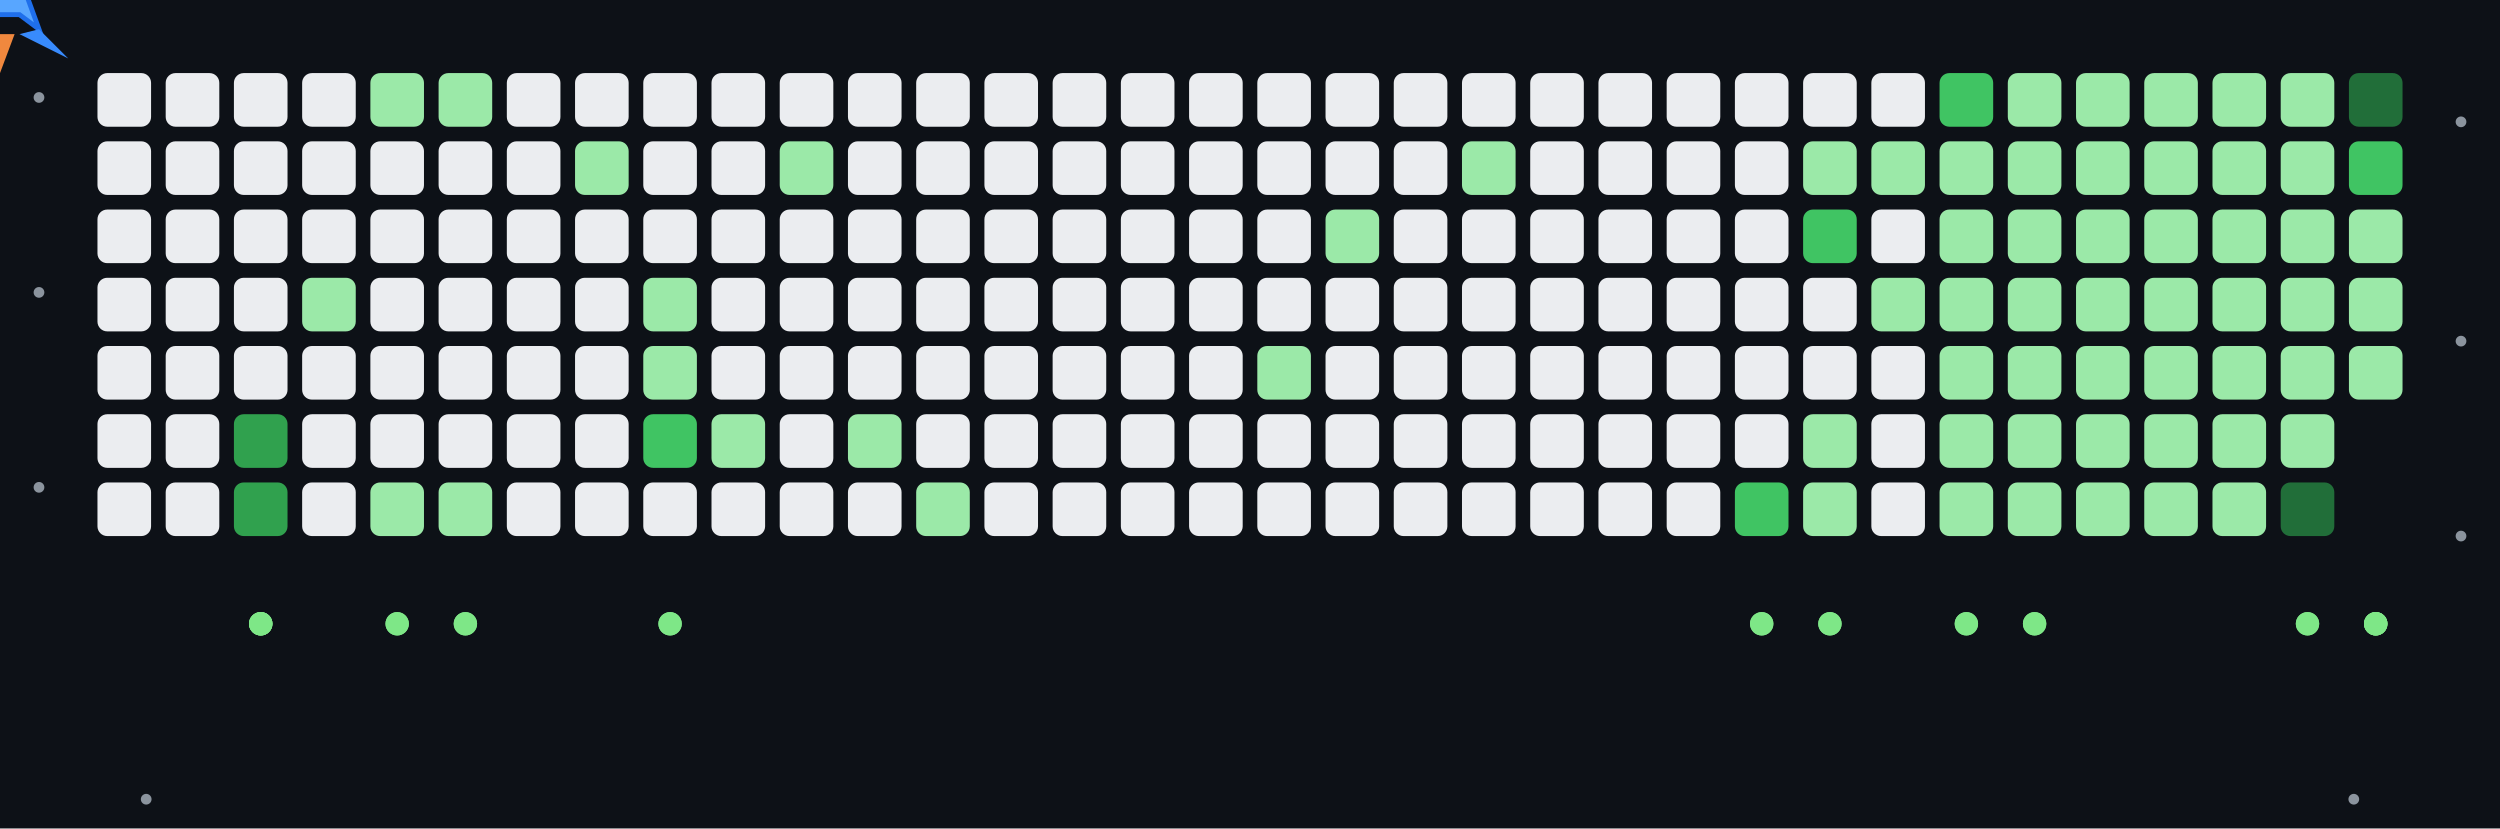
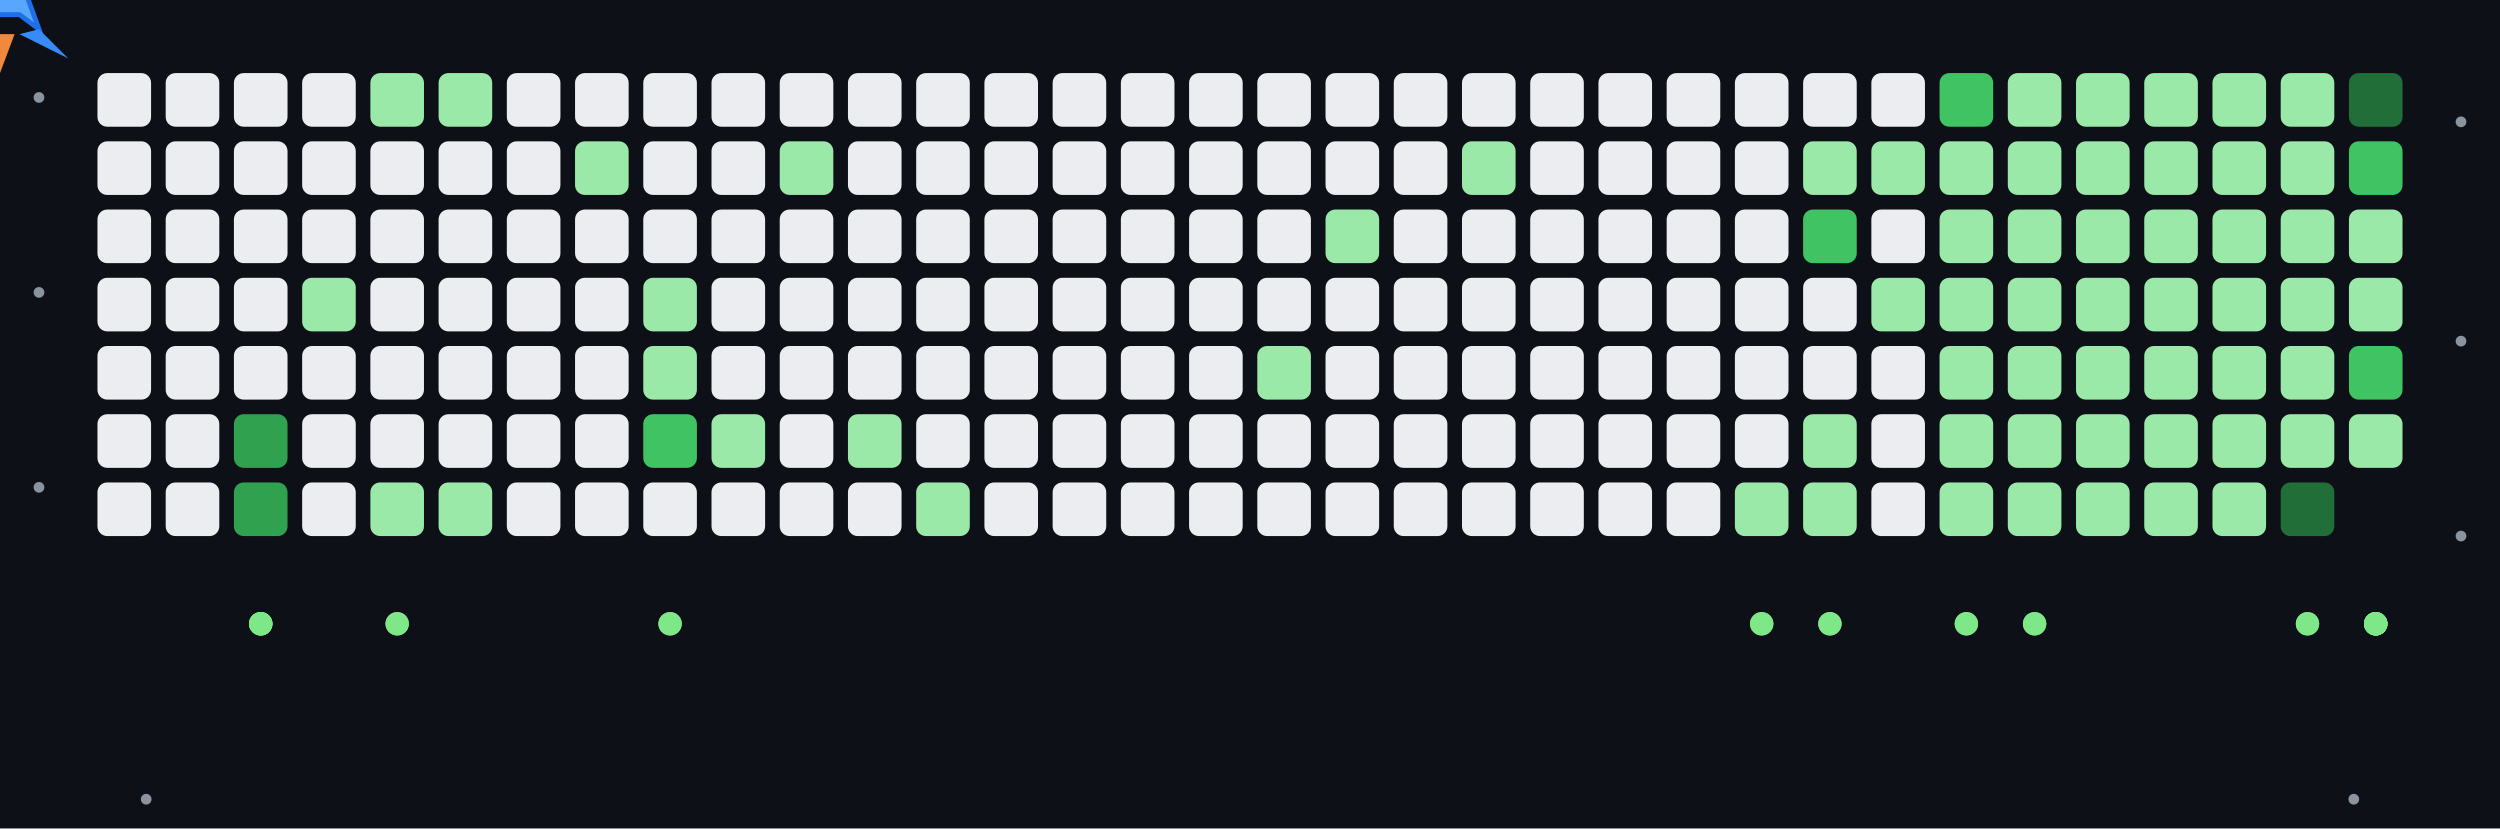
<svg xmlns="http://www.w3.org/2000/svg" viewBox="0 0 513 170">
  <rect x="0" y="0" width="513" height="170" fill="#0d1117" />
  <circle cx="8" cy="20" r="1.1" fill="#8b949e">
    <animate attributeName="opacity" values="0.2;1;0.2" dur="1.2s" repeatCount="indefinite" />
  </circle>
  <circle cx="8" cy="60" r="1.1" fill="#8b949e">
    <animate attributeName="opacity" values="0.2;1;0.2" dur="1.6s" repeatCount="indefinite" />
  </circle>
  <circle cx="8" cy="100" r="1.1" fill="#8b949e">
    <animate attributeName="opacity" values="0.2;1;0.2" dur="2s" repeatCount="indefinite" />
  </circle>
  <circle cx="505" cy="25" r="1.1" fill="#8b949e">
    <animate attributeName="opacity" values="0.2;1;0.2" dur="1.2s" repeatCount="indefinite" />
  </circle>
  <circle cx="505" cy="70" r="1.1" fill="#8b949e">
    <animate attributeName="opacity" values="0.2;1;0.2" dur="1.6s" repeatCount="indefinite" />
  </circle>
  <circle cx="505" cy="110" r="1.1" fill="#8b949e">
    <animate attributeName="opacity" values="0.2;1;0.2" dur="2s" repeatCount="indefinite" />
  </circle>
  <circle cx="30" cy="164" r="1.1" fill="#8b949e">
    <animate attributeName="opacity" values="0.2;1;0.2" dur="1.2s" repeatCount="indefinite" />
  </circle>
  <circle cx="483" cy="164" r="1.1" fill="#8b949e">
    <animate attributeName="opacity" values="0.2;1;0.2" dur="1.6s" repeatCount="indefinite" />
  </circle>
  <g id="grid">
    <rect x="20.00" y="15.00" width="11" height="11" rx="2" ry="2" fill="#ebedf0" />
    <rect x="20.00" y="29.00" width="11" height="11" rx="2" ry="2" fill="#ebedf0" />
    <rect x="20.00" y="43.00" width="11" height="11" rx="2" ry="2" fill="#ebedf0" />
    <rect x="20.00" y="57.00" width="11" height="11" rx="2" ry="2" fill="#ebedf0" />
    <rect x="20.00" y="71.00" width="11" height="11" rx="2" ry="2" fill="#ebedf0" />
    <rect x="20.00" y="85.00" width="11" height="11" rx="2" ry="2" fill="#ebedf0" />
    <rect x="20.00" y="99.00" width="11" height="11" rx="2" ry="2" fill="#ebedf0" />
    <rect x="34.00" y="15.00" width="11" height="11" rx="2" ry="2" fill="#ebedf0" />
    <rect x="34.00" y="29.00" width="11" height="11" rx="2" ry="2" fill="#ebedf0" />
    <rect x="34.00" y="43.00" width="11" height="11" rx="2" ry="2" fill="#ebedf0" />
    <rect x="34.00" y="57.00" width="11" height="11" rx="2" ry="2" fill="#ebedf0" />
    <rect x="34.00" y="71.00" width="11" height="11" rx="2" ry="2" fill="#ebedf0" />
    <rect x="34.00" y="85.00" width="11" height="11" rx="2" ry="2" fill="#ebedf0" />
    <rect x="34.00" y="99.00" width="11" height="11" rx="2" ry="2" fill="#ebedf0" />
    <rect x="48.00" y="15.00" width="11" height="11" rx="2" ry="2" fill="#ebedf0" />
    <rect x="48.00" y="29.00" width="11" height="11" rx="2" ry="2" fill="#ebedf0" />
    <rect x="48.00" y="43.00" width="11" height="11" rx="2" ry="2" fill="#ebedf0" />
    <rect x="48.00" y="57.00" width="11" height="11" rx="2" ry="2" fill="#ebedf0" />
    <rect x="48.00" y="71.00" width="11" height="11" rx="2" ry="2" fill="#ebedf0" />
    <rect x="48.00" y="85.00" width="11" height="11" rx="2" ry="2" fill="#30a14e">
      <animate attributeName="fill" dur="20s" repeatCount="indefinite" keyTimes="0;0.048;0.054;0.952;0.958;1" values="#30a14e;#30a14e;#39d353;#30a14e;#39d353;#30a14e" />
    </rect>
    <rect x="48.00" y="99.00" width="11" height="11" rx="2" ry="2" fill="#30a14e">
      <animate attributeName="fill" dur="20s" repeatCount="indefinite" keyTimes="0;0.048;0.054;0.952;0.958;1" values="#30a14e;#30a14e;#39d353;#30a14e;#39d353;#30a14e" />
    </rect>
    <rect x="62.00" y="15.00" width="11" height="11" rx="2" ry="2" fill="#ebedf0" />
    <rect x="62.00" y="29.00" width="11" height="11" rx="2" ry="2" fill="#ebedf0" />
    <rect x="62.00" y="43.00" width="11" height="11" rx="2" ry="2" fill="#ebedf0" />
    <rect x="62.00" y="57.00" width="11" height="11" rx="2" ry="2" fill="#9be9a8" />
    <rect x="62.00" y="71.00" width="11" height="11" rx="2" ry="2" fill="#ebedf0" />
    <rect x="62.00" y="85.00" width="11" height="11" rx="2" ry="2" fill="#ebedf0" />
    <rect x="62.00" y="99.00" width="11" height="11" rx="2" ry="2" fill="#ebedf0" />
    <rect x="76.00" y="15.00" width="11" height="11" rx="2" ry="2" fill="#9be9a8" />
    <rect x="76.00" y="29.00" width="11" height="11" rx="2" ry="2" fill="#ebedf0" />
    <rect x="76.00" y="43.00" width="11" height="11" rx="2" ry="2" fill="#ebedf0" />
    <rect x="76.00" y="57.00" width="11" height="11" rx="2" ry="2" fill="#ebedf0" />
    <rect x="76.00" y="71.00" width="11" height="11" rx="2" ry="2" fill="#ebedf0" />
    <rect x="76.00" y="85.00" width="11" height="11" rx="2" ry="2" fill="#ebedf0" />
    <rect x="76.00" y="99.00" width="11" height="11" rx="2" ry="2" fill="#9be9a8">
      <animate attributeName="fill" dur="20s" repeatCount="indefinite" keyTimes="0;0.076;0.082;0.924;0.93;1" values="#9be9a8;#9be9a8;#39d353;#9be9a8;#39d353;#9be9a8" />
    </rect>
-     <rect x="90.00" y="15.00" width="11" height="11" rx="2" ry="2" fill="#9be9a8">
-       <animate attributeName="fill" dur="20s" repeatCount="indefinite" keyTimes="0;0.09;0.096;0.91;0.916;1" values="#9be9a8;#9be9a8;#39d353;#9be9a8;#39d353;#9be9a8" />
-     </rect>
+     <rect x="90.00" y="15.00" width="11" height="11" rx="2" ry="2" fill="#9be9a8" />
    <rect x="90.00" y="29.00" width="11" height="11" rx="2" ry="2" fill="#ebedf0" />
    <rect x="90.00" y="43.00" width="11" height="11" rx="2" ry="2" fill="#ebedf0" />
    <rect x="90.00" y="57.00" width="11" height="11" rx="2" ry="2" fill="#ebedf0" />
    <rect x="90.00" y="71.00" width="11" height="11" rx="2" ry="2" fill="#ebedf0" />
    <rect x="90.00" y="85.00" width="11" height="11" rx="2" ry="2" fill="#ebedf0" />
    <rect x="90.00" y="99.00" width="11" height="11" rx="2" ry="2" fill="#9be9a8" />
    <rect x="104.00" y="15.00" width="11" height="11" rx="2" ry="2" fill="#ebedf0" />
    <rect x="104.00" y="29.00" width="11" height="11" rx="2" ry="2" fill="#ebedf0" />
    <rect x="104.00" y="43.00" width="11" height="11" rx="2" ry="2" fill="#ebedf0" />
    <rect x="104.00" y="57.00" width="11" height="11" rx="2" ry="2" fill="#ebedf0" />
    <rect x="104.00" y="71.00" width="11" height="11" rx="2" ry="2" fill="#ebedf0" />
    <rect x="104.00" y="85.00" width="11" height="11" rx="2" ry="2" fill="#ebedf0" />
    <rect x="104.00" y="99.00" width="11" height="11" rx="2" ry="2" fill="#ebedf0" />
    <rect x="118.00" y="15.00" width="11" height="11" rx="2" ry="2" fill="#ebedf0" />
    <rect x="118.00" y="29.00" width="11" height="11" rx="2" ry="2" fill="#9be9a8" />
    <rect x="118.00" y="43.00" width="11" height="11" rx="2" ry="2" fill="#ebedf0" />
    <rect x="118.00" y="57.00" width="11" height="11" rx="2" ry="2" fill="#ebedf0" />
    <rect x="118.00" y="71.00" width="11" height="11" rx="2" ry="2" fill="#ebedf0" />
    <rect x="118.00" y="85.00" width="11" height="11" rx="2" ry="2" fill="#ebedf0" />
    <rect x="118.00" y="99.00" width="11" height="11" rx="2" ry="2" fill="#ebedf0" />
    <rect x="132.00" y="15.00" width="11" height="11" rx="2" ry="2" fill="#ebedf0" />
    <rect x="132.00" y="29.00" width="11" height="11" rx="2" ry="2" fill="#ebedf0" />
    <rect x="132.00" y="43.00" width="11" height="11" rx="2" ry="2" fill="#ebedf0" />
    <rect x="132.00" y="57.00" width="11" height="11" rx="2" ry="2" fill="#9be9a8" />
    <rect x="132.00" y="71.00" width="11" height="11" rx="2" ry="2" fill="#9be9a8" />
    <rect x="132.00" y="85.00" width="11" height="11" rx="2" ry="2" fill="#40c463">
      <animate attributeName="fill" dur="20s" repeatCount="indefinite" keyTimes="0;0.132;0.138;0.869;0.875;1" values="#40c463;#40c463;#39d353;#40c463;#39d353;#40c463" />
    </rect>
    <rect x="132.00" y="99.00" width="11" height="11" rx="2" ry="2" fill="#ebedf0" />
    <rect x="146.00" y="15.00" width="11" height="11" rx="2" ry="2" fill="#ebedf0" />
    <rect x="146.00" y="29.00" width="11" height="11" rx="2" ry="2" fill="#ebedf0" />
    <rect x="146.00" y="43.00" width="11" height="11" rx="2" ry="2" fill="#ebedf0" />
    <rect x="146.00" y="57.00" width="11" height="11" rx="2" ry="2" fill="#ebedf0" />
    <rect x="146.00" y="71.00" width="11" height="11" rx="2" ry="2" fill="#ebedf0" />
    <rect x="146.00" y="85.00" width="11" height="11" rx="2" ry="2" fill="#9be9a8" />
    <rect x="146.00" y="99.00" width="11" height="11" rx="2" ry="2" fill="#ebedf0" />
    <rect x="160.00" y="15.00" width="11" height="11" rx="2" ry="2" fill="#ebedf0" />
    <rect x="160.00" y="29.00" width="11" height="11" rx="2" ry="2" fill="#9be9a8" />
    <rect x="160.00" y="43.00" width="11" height="11" rx="2" ry="2" fill="#ebedf0" />
    <rect x="160.00" y="57.00" width="11" height="11" rx="2" ry="2" fill="#ebedf0" />
    <rect x="160.00" y="71.00" width="11" height="11" rx="2" ry="2" fill="#ebedf0" />
    <rect x="160.00" y="85.00" width="11" height="11" rx="2" ry="2" fill="#ebedf0" />
    <rect x="160.00" y="99.00" width="11" height="11" rx="2" ry="2" fill="#ebedf0" />
    <rect x="174.00" y="15.00" width="11" height="11" rx="2" ry="2" fill="#ebedf0" />
    <rect x="174.00" y="29.00" width="11" height="11" rx="2" ry="2" fill="#ebedf0" />
    <rect x="174.00" y="43.00" width="11" height="11" rx="2" ry="2" fill="#ebedf0" />
    <rect x="174.00" y="57.00" width="11" height="11" rx="2" ry="2" fill="#ebedf0" />
    <rect x="174.00" y="71.00" width="11" height="11" rx="2" ry="2" fill="#ebedf0" />
    <rect x="174.00" y="85.00" width="11" height="11" rx="2" ry="2" fill="#9be9a8" />
    <rect x="174.00" y="99.00" width="11" height="11" rx="2" ry="2" fill="#ebedf0" />
    <rect x="188.00" y="15.00" width="11" height="11" rx="2" ry="2" fill="#ebedf0" />
    <rect x="188.00" y="29.00" width="11" height="11" rx="2" ry="2" fill="#ebedf0" />
    <rect x="188.00" y="43.00" width="11" height="11" rx="2" ry="2" fill="#ebedf0" />
    <rect x="188.00" y="57.00" width="11" height="11" rx="2" ry="2" fill="#ebedf0" />
    <rect x="188.00" y="71.00" width="11" height="11" rx="2" ry="2" fill="#ebedf0" />
    <rect x="188.00" y="85.00" width="11" height="11" rx="2" ry="2" fill="#ebedf0" />
    <rect x="188.00" y="99.00" width="11" height="11" rx="2" ry="2" fill="#9be9a8" />
    <rect x="202.00" y="15.00" width="11" height="11" rx="2" ry="2" fill="#ebedf0" />
    <rect x="202.00" y="29.00" width="11" height="11" rx="2" ry="2" fill="#ebedf0" />
    <rect x="202.00" y="43.00" width="11" height="11" rx="2" ry="2" fill="#ebedf0" />
    <rect x="202.00" y="57.00" width="11" height="11" rx="2" ry="2" fill="#ebedf0" />
    <rect x="202.00" y="71.00" width="11" height="11" rx="2" ry="2" fill="#ebedf0" />
    <rect x="202.00" y="85.00" width="11" height="11" rx="2" ry="2" fill="#ebedf0" />
    <rect x="202.00" y="99.00" width="11" height="11" rx="2" ry="2" fill="#ebedf0" />
    <rect x="216.00" y="15.00" width="11" height="11" rx="2" ry="2" fill="#ebedf0" />
    <rect x="216.00" y="29.00" width="11" height="11" rx="2" ry="2" fill="#ebedf0" />
    <rect x="216.00" y="43.00" width="11" height="11" rx="2" ry="2" fill="#ebedf0" />
    <rect x="216.00" y="57.00" width="11" height="11" rx="2" ry="2" fill="#ebedf0" />
    <rect x="216.00" y="71.00" width="11" height="11" rx="2" ry="2" fill="#ebedf0" />
    <rect x="216.00" y="85.00" width="11" height="11" rx="2" ry="2" fill="#ebedf0" />
    <rect x="216.00" y="99.00" width="11" height="11" rx="2" ry="2" fill="#ebedf0" />
    <rect x="230.00" y="15.00" width="11" height="11" rx="2" ry="2" fill="#ebedf0" />
    <rect x="230.00" y="29.00" width="11" height="11" rx="2" ry="2" fill="#ebedf0" />
    <rect x="230.00" y="43.00" width="11" height="11" rx="2" ry="2" fill="#ebedf0" />
    <rect x="230.00" y="57.00" width="11" height="11" rx="2" ry="2" fill="#ebedf0" />
    <rect x="230.00" y="71.00" width="11" height="11" rx="2" ry="2" fill="#ebedf0" />
    <rect x="230.00" y="85.00" width="11" height="11" rx="2" ry="2" fill="#ebedf0" />
    <rect x="230.00" y="99.00" width="11" height="11" rx="2" ry="2" fill="#ebedf0" />
    <rect x="244.00" y="15.00" width="11" height="11" rx="2" ry="2" fill="#ebedf0" />
    <rect x="244.00" y="29.00" width="11" height="11" rx="2" ry="2" fill="#ebedf0" />
    <rect x="244.00" y="43.00" width="11" height="11" rx="2" ry="2" fill="#ebedf0" />
    <rect x="244.00" y="57.00" width="11" height="11" rx="2" ry="2" fill="#ebedf0" />
    <rect x="244.00" y="71.00" width="11" height="11" rx="2" ry="2" fill="#ebedf0" />
    <rect x="244.00" y="85.00" width="11" height="11" rx="2" ry="2" fill="#ebedf0" />
    <rect x="244.00" y="99.00" width="11" height="11" rx="2" ry="2" fill="#ebedf0" />
    <rect x="258.00" y="15.00" width="11" height="11" rx="2" ry="2" fill="#ebedf0" />
    <rect x="258.00" y="29.00" width="11" height="11" rx="2" ry="2" fill="#ebedf0" />
    <rect x="258.00" y="43.00" width="11" height="11" rx="2" ry="2" fill="#ebedf0" />
    <rect x="258.00" y="57.00" width="11" height="11" rx="2" ry="2" fill="#ebedf0" />
    <rect x="258.00" y="71.00" width="11" height="11" rx="2" ry="2" fill="#9be9a8" />
    <rect x="258.00" y="85.00" width="11" height="11" rx="2" ry="2" fill="#ebedf0" />
    <rect x="258.00" y="99.00" width="11" height="11" rx="2" ry="2" fill="#ebedf0" />
    <rect x="272.00" y="15.00" width="11" height="11" rx="2" ry="2" fill="#ebedf0" />
    <rect x="272.00" y="29.00" width="11" height="11" rx="2" ry="2" fill="#ebedf0" />
    <rect x="272.00" y="43.00" width="11" height="11" rx="2" ry="2" fill="#9be9a8" />
    <rect x="272.00" y="57.00" width="11" height="11" rx="2" ry="2" fill="#ebedf0" />
    <rect x="272.00" y="71.00" width="11" height="11" rx="2" ry="2" fill="#ebedf0" />
    <rect x="272.00" y="85.00" width="11" height="11" rx="2" ry="2" fill="#ebedf0" />
    <rect x="272.00" y="99.00" width="11" height="11" rx="2" ry="2" fill="#ebedf0" />
    <rect x="286.00" y="15.00" width="11" height="11" rx="2" ry="2" fill="#ebedf0" />
    <rect x="286.00" y="29.00" width="11" height="11" rx="2" ry="2" fill="#ebedf0" />
    <rect x="286.00" y="43.00" width="11" height="11" rx="2" ry="2" fill="#ebedf0" />
    <rect x="286.00" y="57.00" width="11" height="11" rx="2" ry="2" fill="#ebedf0" />
    <rect x="286.00" y="71.00" width="11" height="11" rx="2" ry="2" fill="#ebedf0" />
    <rect x="286.00" y="85.00" width="11" height="11" rx="2" ry="2" fill="#ebedf0" />
    <rect x="286.00" y="99.00" width="11" height="11" rx="2" ry="2" fill="#ebedf0" />
    <rect x="300.00" y="15.00" width="11" height="11" rx="2" ry="2" fill="#ebedf0" />
    <rect x="300.00" y="29.00" width="11" height="11" rx="2" ry="2" fill="#9be9a8" />
    <rect x="300.00" y="43.00" width="11" height="11" rx="2" ry="2" fill="#ebedf0" />
    <rect x="300.00" y="57.00" width="11" height="11" rx="2" ry="2" fill="#ebedf0" />
    <rect x="300.00" y="71.00" width="11" height="11" rx="2" ry="2" fill="#ebedf0" />
    <rect x="300.00" y="85.00" width="11" height="11" rx="2" ry="2" fill="#ebedf0" />
    <rect x="300.00" y="99.00" width="11" height="11" rx="2" ry="2" fill="#ebedf0" />
    <rect x="314.00" y="15.00" width="11" height="11" rx="2" ry="2" fill="#ebedf0" />
    <rect x="314.00" y="29.00" width="11" height="11" rx="2" ry="2" fill="#ebedf0" />
    <rect x="314.00" y="43.00" width="11" height="11" rx="2" ry="2" fill="#ebedf0" />
    <rect x="314.00" y="57.00" width="11" height="11" rx="2" ry="2" fill="#ebedf0" />
    <rect x="314.00" y="71.00" width="11" height="11" rx="2" ry="2" fill="#ebedf0" />
    <rect x="314.00" y="85.00" width="11" height="11" rx="2" ry="2" fill="#ebedf0" />
    <rect x="314.00" y="99.00" width="11" height="11" rx="2" ry="2" fill="#ebedf0" />
    <rect x="328.00" y="15.00" width="11" height="11" rx="2" ry="2" fill="#ebedf0" />
    <rect x="328.00" y="29.00" width="11" height="11" rx="2" ry="2" fill="#ebedf0" />
    <rect x="328.00" y="43.00" width="11" height="11" rx="2" ry="2" fill="#ebedf0" />
    <rect x="328.00" y="57.00" width="11" height="11" rx="2" ry="2" fill="#ebedf0" />
    <rect x="328.00" y="71.00" width="11" height="11" rx="2" ry="2" fill="#ebedf0" />
    <rect x="328.00" y="85.00" width="11" height="11" rx="2" ry="2" fill="#ebedf0" />
    <rect x="328.00" y="99.00" width="11" height="11" rx="2" ry="2" fill="#ebedf0" />
    <rect x="342.00" y="15.00" width="11" height="11" rx="2" ry="2" fill="#ebedf0" />
    <rect x="342.00" y="29.00" width="11" height="11" rx="2" ry="2" fill="#ebedf0" />
    <rect x="342.00" y="43.00" width="11" height="11" rx="2" ry="2" fill="#ebedf0" />
    <rect x="342.00" y="57.00" width="11" height="11" rx="2" ry="2" fill="#ebedf0" />
    <rect x="342.00" y="71.00" width="11" height="11" rx="2" ry="2" fill="#ebedf0" />
    <rect x="342.00" y="85.00" width="11" height="11" rx="2" ry="2" fill="#ebedf0" />
    <rect x="342.00" y="99.00" width="11" height="11" rx="2" ry="2" fill="#ebedf0" />
    <rect x="356.00" y="15.00" width="11" height="11" rx="2" ry="2" fill="#ebedf0" />
    <rect x="356.00" y="29.00" width="11" height="11" rx="2" ry="2" fill="#ebedf0" />
    <rect x="356.00" y="43.00" width="11" height="11" rx="2" ry="2" fill="#ebedf0" />
    <rect x="356.00" y="57.00" width="11" height="11" rx="2" ry="2" fill="#ebedf0" />
    <rect x="356.00" y="71.00" width="11" height="11" rx="2" ry="2" fill="#ebedf0" />
    <rect x="356.00" y="85.00" width="11" height="11" rx="2" ry="2" fill="#ebedf0" />
-     <rect x="356.00" y="99.00" width="11" height="11" rx="2" ry="2" fill="#40c463">
-       <animate attributeName="fill" dur="20s" repeatCount="indefinite" keyTimes="0;0.354;0.36;0.645;0.651;1" values="#40c463;#40c463;#39d353;#40c463;#39d353;#40c463" />
+     <rect x="356.00" y="99.00" width="11" height="11" rx="2" ry="2" fill="#9be9a8">
+       <animate attributeName="fill" dur="20s" repeatCount="indefinite" keyTimes="0;0.354;0.36;0.645;0.651;1" values="#9be9a8;#9be9a8;#39d353;#9be9a8;#39d353;#9be9a8" />
    </rect>
    <rect x="370.00" y="15.00" width="11" height="11" rx="2" ry="2" fill="#ebedf0" />
    <rect x="370.00" y="29.00" width="11" height="11" rx="2" ry="2" fill="#9be9a8" />
    <rect x="370.00" y="43.00" width="11" height="11" rx="2" ry="2" fill="#40c463">
      <animate attributeName="fill" dur="20s" repeatCount="indefinite" keyTimes="0;0.368;0.374;0.631;0.637;1" values="#40c463;#40c463;#39d353;#40c463;#39d353;#40c463" />
    </rect>
    <rect x="370.00" y="57.00" width="11" height="11" rx="2" ry="2" fill="#ebedf0" />
    <rect x="370.00" y="71.00" width="11" height="11" rx="2" ry="2" fill="#ebedf0" />
    <rect x="370.00" y="85.00" width="11" height="11" rx="2" ry="2" fill="#9be9a8" />
    <rect x="370.00" y="99.00" width="11" height="11" rx="2" ry="2" fill="#9be9a8" />
    <rect x="384.00" y="15.00" width="11" height="11" rx="2" ry="2" fill="#ebedf0" />
    <rect x="384.00" y="29.00" width="11" height="11" rx="2" ry="2" fill="#9be9a8" />
    <rect x="384.00" y="43.00" width="11" height="11" rx="2" ry="2" fill="#ebedf0" />
    <rect x="384.00" y="57.00" width="11" height="11" rx="2" ry="2" fill="#9be9a8" />
    <rect x="384.00" y="71.00" width="11" height="11" rx="2" ry="2" fill="#ebedf0" />
    <rect x="384.00" y="85.00" width="11" height="11" rx="2" ry="2" fill="#ebedf0" />
    <rect x="384.00" y="99.00" width="11" height="11" rx="2" ry="2" fill="#ebedf0" />
    <rect x="398.00" y="15.00" width="11" height="11" rx="2" ry="2" fill="#40c463">
      <animate attributeName="fill" dur="20s" repeatCount="indefinite" keyTimes="0;0.396;0.402;0.604;0.61;1" values="#40c463;#40c463;#39d353;#40c463;#39d353;#40c463" />
    </rect>
    <rect x="398.00" y="29.00" width="11" height="11" rx="2" ry="2" fill="#9be9a8" />
    <rect x="398.00" y="43.00" width="11" height="11" rx="2" ry="2" fill="#9be9a8" />
    <rect x="398.00" y="57.00" width="11" height="11" rx="2" ry="2" fill="#9be9a8" />
    <rect x="398.00" y="71.00" width="11" height="11" rx="2" ry="2" fill="#9be9a8" />
    <rect x="398.00" y="85.00" width="11" height="11" rx="2" ry="2" fill="#9be9a8" />
    <rect x="398.00" y="99.00" width="11" height="11" rx="2" ry="2" fill="#9be9a8" />
    <rect x="412.00" y="15.00" width="11" height="11" rx="2" ry="2" fill="#9be9a8" />
    <rect x="412.00" y="29.00" width="11" height="11" rx="2" ry="2" fill="#9be9a8">
      <animate attributeName="fill" dur="20s" repeatCount="indefinite" keyTimes="0;0.41;0.416;0.59;0.596;1" values="#9be9a8;#9be9a8;#39d353;#9be9a8;#39d353;#9be9a8" />
    </rect>
    <rect x="412.00" y="43.00" width="11" height="11" rx="2" ry="2" fill="#9be9a8" />
    <rect x="412.00" y="57.00" width="11" height="11" rx="2" ry="2" fill="#9be9a8" />
    <rect x="412.00" y="71.00" width="11" height="11" rx="2" ry="2" fill="#9be9a8" />
    <rect x="412.00" y="85.00" width="11" height="11" rx="2" ry="2" fill="#9be9a8" />
    <rect x="412.00" y="99.00" width="11" height="11" rx="2" ry="2" fill="#9be9a8" />
    <rect x="426.00" y="15.00" width="11" height="11" rx="2" ry="2" fill="#9be9a8" />
    <rect x="426.00" y="29.00" width="11" height="11" rx="2" ry="2" fill="#9be9a8" />
    <rect x="426.00" y="43.00" width="11" height="11" rx="2" ry="2" fill="#9be9a8" />
    <rect x="426.00" y="57.00" width="11" height="11" rx="2" ry="2" fill="#9be9a8" />
    <rect x="426.00" y="71.00" width="11" height="11" rx="2" ry="2" fill="#9be9a8" />
    <rect x="426.00" y="85.00" width="11" height="11" rx="2" ry="2" fill="#9be9a8" />
    <rect x="426.00" y="99.00" width="11" height="11" rx="2" ry="2" fill="#9be9a8" />
    <rect x="440.00" y="15.00" width="11" height="11" rx="2" ry="2" fill="#9be9a8" />
    <rect x="440.00" y="29.00" width="11" height="11" rx="2" ry="2" fill="#9be9a8" />
    <rect x="440.00" y="43.00" width="11" height="11" rx="2" ry="2" fill="#9be9a8" />
    <rect x="440.00" y="57.00" width="11" height="11" rx="2" ry="2" fill="#9be9a8" />
    <rect x="440.00" y="71.00" width="11" height="11" rx="2" ry="2" fill="#9be9a8" />
    <rect x="440.00" y="85.00" width="11" height="11" rx="2" ry="2" fill="#9be9a8" />
    <rect x="440.00" y="99.00" width="11" height="11" rx="2" ry="2" fill="#9be9a8" />
    <rect x="454.00" y="15.00" width="11" height="11" rx="2" ry="2" fill="#9be9a8" />
    <rect x="454.00" y="29.00" width="11" height="11" rx="2" ry="2" fill="#9be9a8" />
    <rect x="454.00" y="43.00" width="11" height="11" rx="2" ry="2" fill="#9be9a8" />
    <rect x="454.00" y="57.00" width="11" height="11" rx="2" ry="2" fill="#9be9a8" />
    <rect x="454.00" y="71.00" width="11" height="11" rx="2" ry="2" fill="#9be9a8" />
    <rect x="454.00" y="85.00" width="11" height="11" rx="2" ry="2" fill="#9be9a8" />
    <rect x="454.00" y="99.00" width="11" height="11" rx="2" ry="2" fill="#9be9a8" />
    <rect x="468.00" y="15.00" width="11" height="11" rx="2" ry="2" fill="#9be9a8" />
    <rect x="468.00" y="29.00" width="11" height="11" rx="2" ry="2" fill="#9be9a8" />
    <rect x="468.00" y="43.00" width="11" height="11" rx="2" ry="2" fill="#9be9a8" />
    <rect x="468.00" y="57.00" width="11" height="11" rx="2" ry="2" fill="#9be9a8" />
    <rect x="468.00" y="71.00" width="11" height="11" rx="2" ry="2" fill="#9be9a8" />
    <rect x="468.00" y="85.00" width="11" height="11" rx="2" ry="2" fill="#9be9a8" />
    <rect x="468.00" y="99.00" width="11" height="11" rx="2" ry="2" fill="#216e39">
      <animate attributeName="fill" dur="20s" repeatCount="indefinite" keyTimes="0;0.466;0.472;0.534;0.54;1" values="#216e39;#216e39;#39d353;#216e39;#39d353;#216e39" />
    </rect>
    <rect x="482.00" y="15.00" width="11" height="11" rx="2" ry="2" fill="#216e39">
      <animate attributeName="fill" dur="20s" repeatCount="indefinite" keyTimes="0;0.48;0.486;0.52;0.526;1" values="#216e39;#216e39;#39d353;#216e39;#39d353;#216e39" />
    </rect>
    <rect x="482.00" y="29.00" width="11" height="11" rx="2" ry="2" fill="#40c463">
      <animate attributeName="fill" dur="20s" repeatCount="indefinite" keyTimes="0;0.48;0.486;0.52;0.526;1" values="#40c463;#40c463;#39d353;#40c463;#39d353;#40c463" />
    </rect>
    <rect x="482.00" y="43.00" width="11" height="11" rx="2" ry="2" fill="#9be9a8" />
    <rect x="482.00" y="57.00" width="11" height="11" rx="2" ry="2" fill="#9be9a8" />
-     <rect x="482.00" y="71.00" width="11" height="11" rx="2" ry="2" fill="#9be9a8" />
+     <rect x="482.00" y="71.00" width="11" height="11" rx="2" ry="2" fill="#40c463">
+       <animate attributeName="fill" dur="20s" repeatCount="indefinite" keyTimes="0;0.48;0.486;0.52;0.526;1" values="#40c463;#40c463;#39d353;#40c463;#39d353;#40c463" />
+     </rect>
+     <rect x="482.00" y="85.00" width="11" height="11" rx="2" ry="2" fill="#9be9a8" />
  </g>
  <g id="bullets">
    <circle cx="53.5" cy="128" r="2.4" fill="#7ee787">
      <animate attributeName="cy" dur="20s" repeatCount="indefinite" keyTimes="0;0.03;0.048;1" values="128;128;90.5;90.5" />
      <animate attributeName="opacity" dur="20s" repeatCount="indefinite" keyTimes="0;0.03;0.048;0.054;1" values="0;1;1;0;0" />
    </circle>
    <circle cx="53.5" cy="128" r="2.4" fill="#7ee787">
      <animate attributeName="cy" dur="20s" repeatCount="indefinite" keyTimes="0;0.03;0.048;1" values="128;128;104.5;104.5" />
      <animate attributeName="opacity" dur="20s" repeatCount="indefinite" keyTimes="0;0.03;0.048;0.054;1" values="0;1;1;0;0" />
    </circle>
    <circle cx="81.5" cy="128" r="2.4" fill="#7ee787">
      <animate attributeName="cy" dur="20s" repeatCount="indefinite" keyTimes="0;0.058;0.076;1" values="128;128;104.5;104.5" />
      <animate attributeName="opacity" dur="20s" repeatCount="indefinite" keyTimes="0;0.058;0.076;0.082;1" values="0;1;1;0;0" />
    </circle>
-     <circle cx="95.5" cy="128" r="2.4" fill="#7ee787">
-       <animate attributeName="cy" dur="20s" repeatCount="indefinite" keyTimes="0;0.072;0.09;1" values="128;128;20.5;20.5" />
-       <animate attributeName="opacity" dur="20s" repeatCount="indefinite" keyTimes="0;0.072;0.09;0.096;1" values="0;1;1;0;0" />
-     </circle>
    <circle cx="137.5" cy="128" r="2.4" fill="#7ee787">
      <animate attributeName="cy" dur="20s" repeatCount="indefinite" keyTimes="0;0.114;0.132;1" values="128;128;90.5;90.5" />
      <animate attributeName="opacity" dur="20s" repeatCount="indefinite" keyTimes="0;0.114;0.132;0.138;1" values="0;1;1;0;0" />
    </circle>
    <circle cx="361.5" cy="128" r="2.4" fill="#7ee787">
      <animate attributeName="cy" dur="20s" repeatCount="indefinite" keyTimes="0;0.337;0.354;1" values="128;128;104.5;104.5" />
      <animate attributeName="opacity" dur="20s" repeatCount="indefinite" keyTimes="0;0.337;0.354;0.36;1" values="0;1;1;0;0" />
    </circle>
    <circle cx="375.5" cy="128" r="2.4" fill="#7ee787">
      <animate attributeName="cy" dur="20s" repeatCount="indefinite" keyTimes="0;0.35;0.368;1" values="128;128;48.5;48.5" />
      <animate attributeName="opacity" dur="20s" repeatCount="indefinite" keyTimes="0;0.35;0.368;0.374;1" values="0;1;1;0;0" />
    </circle>
    <circle cx="403.5" cy="128" r="2.4" fill="#7ee787">
      <animate attributeName="cy" dur="20s" repeatCount="indefinite" keyTimes="0;0.378;0.396;1" values="128;128;20.5;20.5" />
      <animate attributeName="opacity" dur="20s" repeatCount="indefinite" keyTimes="0;0.378;0.396;0.402;1" values="0;1;1;0;0" />
    </circle>
    <circle cx="417.5" cy="128" r="2.4" fill="#7ee787">
      <animate attributeName="cy" dur="20s" repeatCount="indefinite" keyTimes="0;0.392;0.41;1" values="128;128;34.5;34.5" />
      <animate attributeName="opacity" dur="20s" repeatCount="indefinite" keyTimes="0;0.392;0.41;0.416;1" values="0;1;1;0;0" />
    </circle>
    <circle cx="473.5" cy="128" r="2.4" fill="#7ee787">
      <animate attributeName="cy" dur="20s" repeatCount="indefinite" keyTimes="0;0.448;0.466;1" values="128;128;104.5;104.5" />
      <animate attributeName="opacity" dur="20s" repeatCount="indefinite" keyTimes="0;0.448;0.466;0.472;1" values="0;1;1;0;0" />
    </circle>
    <circle cx="487.5" cy="128" r="2.4" fill="#7ee787">
      <animate attributeName="cy" dur="20s" repeatCount="indefinite" keyTimes="0;0.462;0.48;1" values="128;128;20.5;20.5" />
      <animate attributeName="opacity" dur="20s" repeatCount="indefinite" keyTimes="0;0.462;0.48;0.486;1" values="0;1;1;0;0" />
    </circle>
    <circle cx="487.5" cy="128" r="2.4" fill="#7ee787">
      <animate attributeName="cy" dur="20s" repeatCount="indefinite" keyTimes="0;0.462;0.48;1" values="128;128;34.5;34.5" />
      <animate attributeName="opacity" dur="20s" repeatCount="indefinite" keyTimes="0;0.462;0.48;0.486;1" values="0;1;1;0;0" />
    </circle>
    <circle cx="487.5" cy="128" r="2.4" fill="#7ee787">
+       <animate attributeName="cy" dur="20s" repeatCount="indefinite" keyTimes="0;0.462;0.48;1" values="128;128;76.5;76.5" />
+       <animate attributeName="opacity" dur="20s" repeatCount="indefinite" keyTimes="0;0.462;0.48;0.486;1" values="0;1;1;0;0" />
+     </circle>
+     <circle cx="487.5" cy="128" r="2.4" fill="#7ee787">
+       <animate attributeName="cy" dur="20s" repeatCount="indefinite" keyTimes="0;0.502;0.52;1" values="128;128;76.5;76.5" />
+       <animate attributeName="opacity" dur="20s" repeatCount="indefinite" keyTimes="0;0.502;0.52;0.526;1" values="0;1;1;0;0" />
+     </circle>
+     <circle cx="487.5" cy="128" r="2.4" fill="#7ee787">
      <animate attributeName="cy" dur="20s" repeatCount="indefinite" keyTimes="0;0.502;0.52;1" values="128;128;34.5;34.5" />
      <animate attributeName="opacity" dur="20s" repeatCount="indefinite" keyTimes="0;0.502;0.52;0.526;1" values="0;1;1;0;0" />
    </circle>
    <circle cx="487.5" cy="128" r="2.4" fill="#7ee787">
      <animate attributeName="cy" dur="20s" repeatCount="indefinite" keyTimes="0;0.502;0.52;1" values="128;128;20.5;20.5" />
      <animate attributeName="opacity" dur="20s" repeatCount="indefinite" keyTimes="0;0.502;0.52;0.526;1" values="0;1;1;0;0" />
    </circle>
    <circle cx="473.5" cy="128" r="2.4" fill="#7ee787">
      <animate attributeName="cy" dur="20s" repeatCount="indefinite" keyTimes="0;0.516;0.534;1" values="128;128;104.5;104.5" />
      <animate attributeName="opacity" dur="20s" repeatCount="indefinite" keyTimes="0;0.516;0.534;0.54;1" values="0;1;1;0;0" />
    </circle>
    <circle cx="417.5" cy="128" r="2.4" fill="#7ee787">
      <animate attributeName="cy" dur="20s" repeatCount="indefinite" keyTimes="0;0.572;0.59;1" values="128;128;34.5;34.5" />
      <animate attributeName="opacity" dur="20s" repeatCount="indefinite" keyTimes="0;0.572;0.59;0.596;1" values="0;1;1;0;0" />
    </circle>
    <circle cx="403.5" cy="128" r="2.4" fill="#7ee787">
      <animate attributeName="cy" dur="20s" repeatCount="indefinite" keyTimes="0;0.586;0.604;1" values="128;128;20.5;20.5" />
      <animate attributeName="opacity" dur="20s" repeatCount="indefinite" keyTimes="0;0.586;0.604;0.61;1" values="0;1;1;0;0" />
    </circle>
    <circle cx="375.5" cy="128" r="2.4" fill="#7ee787">
      <animate attributeName="cy" dur="20s" repeatCount="indefinite" keyTimes="0;0.614;0.631;1" values="128;128;48.5;48.5" />
      <animate attributeName="opacity" dur="20s" repeatCount="indefinite" keyTimes="0;0.614;0.631;0.637;1" values="0;1;1;0;0" />
    </circle>
    <circle cx="361.5" cy="128" r="2.4" fill="#7ee787">
      <animate attributeName="cy" dur="20s" repeatCount="indefinite" keyTimes="0;0.627;0.645;1" values="128;128;104.5;104.5" />
      <animate attributeName="opacity" dur="20s" repeatCount="indefinite" keyTimes="0;0.627;0.645;0.651;1" values="0;1;1;0;0" />
    </circle>
    <circle cx="137.5" cy="128" r="2.4" fill="#7ee787">
      <animate attributeName="cy" dur="20s" repeatCount="indefinite" keyTimes="0;0.851;0.869;1" values="128;128;90.5;90.5" />
      <animate attributeName="opacity" dur="20s" repeatCount="indefinite" keyTimes="0;0.851;0.869;0.875;1" values="0;1;1;0;0" />
-     </circle>
-     <circle cx="95.5" cy="128" r="2.4" fill="#7ee787">
-       <animate attributeName="cy" dur="20s" repeatCount="indefinite" keyTimes="0;0.892;0.91;1" values="128;128;20.5;20.5" />
-       <animate attributeName="opacity" dur="20s" repeatCount="indefinite" keyTimes="0;0.892;0.91;0.916;1" values="0;1;1;0;0" />
    </circle>
    <circle cx="81.5" cy="128" r="2.4" fill="#7ee787">
      <animate attributeName="cy" dur="20s" repeatCount="indefinite" keyTimes="0;0.906;0.924;1" values="128;128;104.5;104.5" />
      <animate attributeName="opacity" dur="20s" repeatCount="indefinite" keyTimes="0;0.906;0.924;0.93;1" values="0;1;1;0;0" />
    </circle>
    <circle cx="53.5" cy="128" r="2.4" fill="#7ee787">
      <animate attributeName="cy" dur="20s" repeatCount="indefinite" keyTimes="0;0.934;0.952;1" values="128;128;104.5;104.5" />
      <animate attributeName="opacity" dur="20s" repeatCount="indefinite" keyTimes="0;0.934;0.952;0.958;1" values="0;1;1;0;0" />
    </circle>
    <circle cx="53.5" cy="128" r="2.4" fill="#7ee787">
      <animate attributeName="cy" dur="20s" repeatCount="indefinite" keyTimes="0;0.934;0.952;1" values="128;128;90.5;90.5" />
      <animate attributeName="opacity" dur="20s" repeatCount="indefinite" keyTimes="0;0.934;0.952;0.958;1" values="0;1;1;0;0" />
    </circle>
  </g>
  <g id="blasts">
    <circle cx="53.5" cy="90.5" r="0" fill="none" stroke="#56d364" stroke-width="1.6" opacity="0">
      <animate attributeName="r" dur="20s" repeatCount="indefinite" keyTimes="0;0.048;0.066;1" values="0;1;9;9" />
      <animate attributeName="opacity" dur="20s" repeatCount="indefinite" keyTimes="0;0.048;0.066;1" values="0;1;1;0" />
    </circle>
    <circle cx="53.5" cy="104.5" r="0" fill="none" stroke="#56d364" stroke-width="1.6" opacity="0">
      <animate attributeName="r" dur="20s" repeatCount="indefinite" keyTimes="0;0.048;0.066;1" values="0;1;9;9" />
      <animate attributeName="opacity" dur="20s" repeatCount="indefinite" keyTimes="0;0.048;0.066;1" values="0;1;1;0" />
    </circle>
    <circle cx="81.5" cy="104.5" r="0" fill="none" stroke="#56d364" stroke-width="1.6" opacity="0">
      <animate attributeName="r" dur="20s" repeatCount="indefinite" keyTimes="0;0.076;0.094;1" values="0;1;9;9" />
      <animate attributeName="opacity" dur="20s" repeatCount="indefinite" keyTimes="0;0.076;0.094;1" values="0;1;1;0" />
    </circle>
-     <circle cx="95.5" cy="20.5" r="0" fill="none" stroke="#56d364" stroke-width="1.6" opacity="0">
-       <animate attributeName="r" dur="20s" repeatCount="indefinite" keyTimes="0;0.09;0.108;1" values="0;1;9;9" />
-       <animate attributeName="opacity" dur="20s" repeatCount="indefinite" keyTimes="0;0.09;0.108;1" values="0;1;1;0" />
-     </circle>
    <circle cx="137.5" cy="90.5" r="0" fill="none" stroke="#56d364" stroke-width="1.6" opacity="0">
      <animate attributeName="r" dur="20s" repeatCount="indefinite" keyTimes="0;0.132;0.149;1" values="0;1;9;9" />
      <animate attributeName="opacity" dur="20s" repeatCount="indefinite" keyTimes="0;0.132;0.149;1" values="0;1;1;0" />
    </circle>
    <circle cx="361.5" cy="104.5" r="0" fill="none" stroke="#56d364" stroke-width="1.6" opacity="0">
      <animate attributeName="r" dur="20s" repeatCount="indefinite" keyTimes="0;0.354;0.372;1" values="0;1;9;9" />
      <animate attributeName="opacity" dur="20s" repeatCount="indefinite" keyTimes="0;0.354;0.372;1" values="0;1;1;0" />
    </circle>
    <circle cx="375.5" cy="48.5" r="0" fill="none" stroke="#56d364" stroke-width="1.6" opacity="0">
      <animate attributeName="r" dur="20s" repeatCount="indefinite" keyTimes="0;0.368;0.387;1" values="0;1;9;9" />
      <animate attributeName="opacity" dur="20s" repeatCount="indefinite" keyTimes="0;0.368;0.387;1" values="0;1;1;0" />
    </circle>
    <circle cx="403.5" cy="20.5" r="0" fill="none" stroke="#56d364" stroke-width="1.6" opacity="0">
      <animate attributeName="r" dur="20s" repeatCount="indefinite" keyTimes="0;0.396;0.414;1" values="0;1;9;9" />
      <animate attributeName="opacity" dur="20s" repeatCount="indefinite" keyTimes="0;0.396;0.414;1" values="0;1;1;0" />
    </circle>
    <circle cx="417.5" cy="34.5" r="0" fill="none" stroke="#56d364" stroke-width="1.6" opacity="0">
      <animate attributeName="r" dur="20s" repeatCount="indefinite" keyTimes="0;0.41;0.428;1" values="0;1;9;9" />
      <animate attributeName="opacity" dur="20s" repeatCount="indefinite" keyTimes="0;0.41;0.428;1" values="0;1;1;0" />
    </circle>
    <circle cx="473.5" cy="104.5" r="0" fill="none" stroke="#56d364" stroke-width="1.6" opacity="0">
      <animate attributeName="r" dur="20s" repeatCount="indefinite" keyTimes="0;0.466;0.484;1" values="0;1;9;9" />
      <animate attributeName="opacity" dur="20s" repeatCount="indefinite" keyTimes="0;0.466;0.484;1" values="0;1;1;0" />
    </circle>
    <circle cx="487.5" cy="20.5" r="0" fill="none" stroke="#56d364" stroke-width="1.6" opacity="0">
      <animate attributeName="r" dur="20s" repeatCount="indefinite" keyTimes="0;0.48;0.498;1" values="0;1;9;9" />
      <animate attributeName="opacity" dur="20s" repeatCount="indefinite" keyTimes="0;0.48;0.498;1" values="0;1;1;0" />
    </circle>
    <circle cx="487.5" cy="34.5" r="0" fill="none" stroke="#56d364" stroke-width="1.6" opacity="0">
      <animate attributeName="r" dur="20s" repeatCount="indefinite" keyTimes="0;0.48;0.498;1" values="0;1;9;9" />
      <animate attributeName="opacity" dur="20s" repeatCount="indefinite" keyTimes="0;0.48;0.498;1" values="0;1;1;0" />
    </circle>
+     <circle cx="487.5" cy="76.5" r="0" fill="none" stroke="#56d364" stroke-width="1.6" opacity="0">
+       <animate attributeName="r" dur="20s" repeatCount="indefinite" keyTimes="0;0.48;0.498;1" values="0;1;9;9" />
+       <animate attributeName="opacity" dur="20s" repeatCount="indefinite" keyTimes="0;0.48;0.498;1" values="0;1;1;0" />
+     </circle>
+     <circle cx="487.5" cy="76.5" r="0" fill="none" stroke="#56d364" stroke-width="1.6" opacity="0">
+       <animate attributeName="r" dur="20s" repeatCount="indefinite" keyTimes="0;0.52;0.538;1" values="0;1;9;9" />
+       <animate attributeName="opacity" dur="20s" repeatCount="indefinite" keyTimes="0;0.52;0.538;1" values="0;1;1;0" />
+     </circle>
    <circle cx="487.5" cy="34.5" r="0" fill="none" stroke="#56d364" stroke-width="1.6" opacity="0">
      <animate attributeName="r" dur="20s" repeatCount="indefinite" keyTimes="0;0.52;0.538;1" values="0;1;9;9" />
      <animate attributeName="opacity" dur="20s" repeatCount="indefinite" keyTimes="0;0.52;0.538;1" values="0;1;1;0" />
    </circle>
    <circle cx="487.5" cy="20.5" r="0" fill="none" stroke="#56d364" stroke-width="1.6" opacity="0">
      <animate attributeName="r" dur="20s" repeatCount="indefinite" keyTimes="0;0.52;0.538;1" values="0;1;9;9" />
      <animate attributeName="opacity" dur="20s" repeatCount="indefinite" keyTimes="0;0.52;0.538;1" values="0;1;1;0" />
    </circle>
    <circle cx="473.5" cy="104.5" r="0" fill="none" stroke="#56d364" stroke-width="1.6" opacity="0">
      <animate attributeName="r" dur="20s" repeatCount="indefinite" keyTimes="0;0.534;0.552;1" values="0;1;9;9" />
      <animate attributeName="opacity" dur="20s" repeatCount="indefinite" keyTimes="0;0.534;0.552;1" values="0;1;1;0" />
    </circle>
    <circle cx="417.5" cy="34.5" r="0" fill="none" stroke="#56d364" stroke-width="1.6" opacity="0">
      <animate attributeName="r" dur="20s" repeatCount="indefinite" keyTimes="0;0.59;0.608;1" values="0;1;9;9" />
      <animate attributeName="opacity" dur="20s" repeatCount="indefinite" keyTimes="0;0.59;0.608;1" values="0;1;1;0" />
    </circle>
    <circle cx="403.5" cy="20.5" r="0" fill="none" stroke="#56d364" stroke-width="1.6" opacity="0">
      <animate attributeName="r" dur="20s" repeatCount="indefinite" keyTimes="0;0.604;0.622;1" values="0;1;9;9" />
      <animate attributeName="opacity" dur="20s" repeatCount="indefinite" keyTimes="0;0.604;0.622;1" values="0;1;1;0" />
    </circle>
    <circle cx="375.5" cy="48.5" r="0" fill="none" stroke="#56d364" stroke-width="1.6" opacity="0">
      <animate attributeName="r" dur="20s" repeatCount="indefinite" keyTimes="0;0.631;0.649;1" values="0;1;9;9" />
      <animate attributeName="opacity" dur="20s" repeatCount="indefinite" keyTimes="0;0.631;0.649;1" values="0;1;1;0" />
    </circle>
    <circle cx="361.5" cy="104.5" r="0" fill="none" stroke="#56d364" stroke-width="1.6" opacity="0">
      <animate attributeName="r" dur="20s" repeatCount="indefinite" keyTimes="0;0.645;0.663;1" values="0;1;9;9" />
      <animate attributeName="opacity" dur="20s" repeatCount="indefinite" keyTimes="0;0.645;0.663;1" values="0;1;1;0" />
    </circle>
    <circle cx="137.5" cy="90.5" r="0" fill="none" stroke="#56d364" stroke-width="1.6" opacity="0">
      <animate attributeName="r" dur="20s" repeatCount="indefinite" keyTimes="0;0.869;0.886;1" values="0;1;9;9" />
      <animate attributeName="opacity" dur="20s" repeatCount="indefinite" keyTimes="0;0.869;0.886;1" values="0;1;1;0" />
-     </circle>
-     <circle cx="95.5" cy="20.5" r="0" fill="none" stroke="#56d364" stroke-width="1.6" opacity="0">
-       <animate attributeName="r" dur="20s" repeatCount="indefinite" keyTimes="0;0.91;0.928;1" values="0;1;9;9" />
-       <animate attributeName="opacity" dur="20s" repeatCount="indefinite" keyTimes="0;0.91;0.928;1" values="0;1;1;0" />
    </circle>
    <circle cx="81.5" cy="104.5" r="0" fill="none" stroke="#56d364" stroke-width="1.6" opacity="0">
      <animate attributeName="r" dur="20s" repeatCount="indefinite" keyTimes="0;0.924;0.942;1" values="0;1;9;9" />
      <animate attributeName="opacity" dur="20s" repeatCount="indefinite" keyTimes="0;0.924;0.942;1" values="0;1;1;0" />
    </circle>
    <circle cx="53.5" cy="104.5" r="0" fill="none" stroke="#56d364" stroke-width="1.6" opacity="0">
      <animate attributeName="r" dur="20s" repeatCount="indefinite" keyTimes="0;0.952;0.97;1" values="0;1;9;9" />
      <animate attributeName="opacity" dur="20s" repeatCount="indefinite" keyTimes="0;0.952;0.97;1" values="0;1;1;0" />
    </circle>
    <circle cx="53.5" cy="90.5" r="0" fill="none" stroke="#56d364" stroke-width="1.6" opacity="0">
      <animate attributeName="r" dur="20s" repeatCount="indefinite" keyTimes="0;0.952;0.97;1" values="0;1;9;9" />
      <animate attributeName="opacity" dur="20s" repeatCount="indefinite" keyTimes="0;0.952;0.97;1" values="0;1;1;0" />
    </circle>
  </g>
  <g id="jet">
    <g transform="translate(0,0)">
      <polygon points="0,-16 8,6 4,3 -4,3 -8,6" fill="#58a6ff" stroke="#1f6feb" stroke-width="1" />
      <polygon points="-8,6 -14,12 -4,7" fill="#388bfd" />
      <polygon points="8,6 14,12 4,7" fill="#388bfd" />
      <circle cx="0" cy="-6" r="2.2" fill="#c9e6ff" />
      <polygon points="-3,7 3,7 0,15" fill="#f0883e">
        <animate attributeName="opacity" values="0.5;1;0.6;1" dur="0.18s" repeatCount="indefinite" />
      </polygon>
    </g>
    <animateTransform attributeName="transform" attributeType="XML" type="translate" dur="20s" repeatCount="indefinite" keyTimes="0;0.5;1" values="35.00,140.00;478.00,140.00;35.00,140.00" />
  </g>
</svg>
